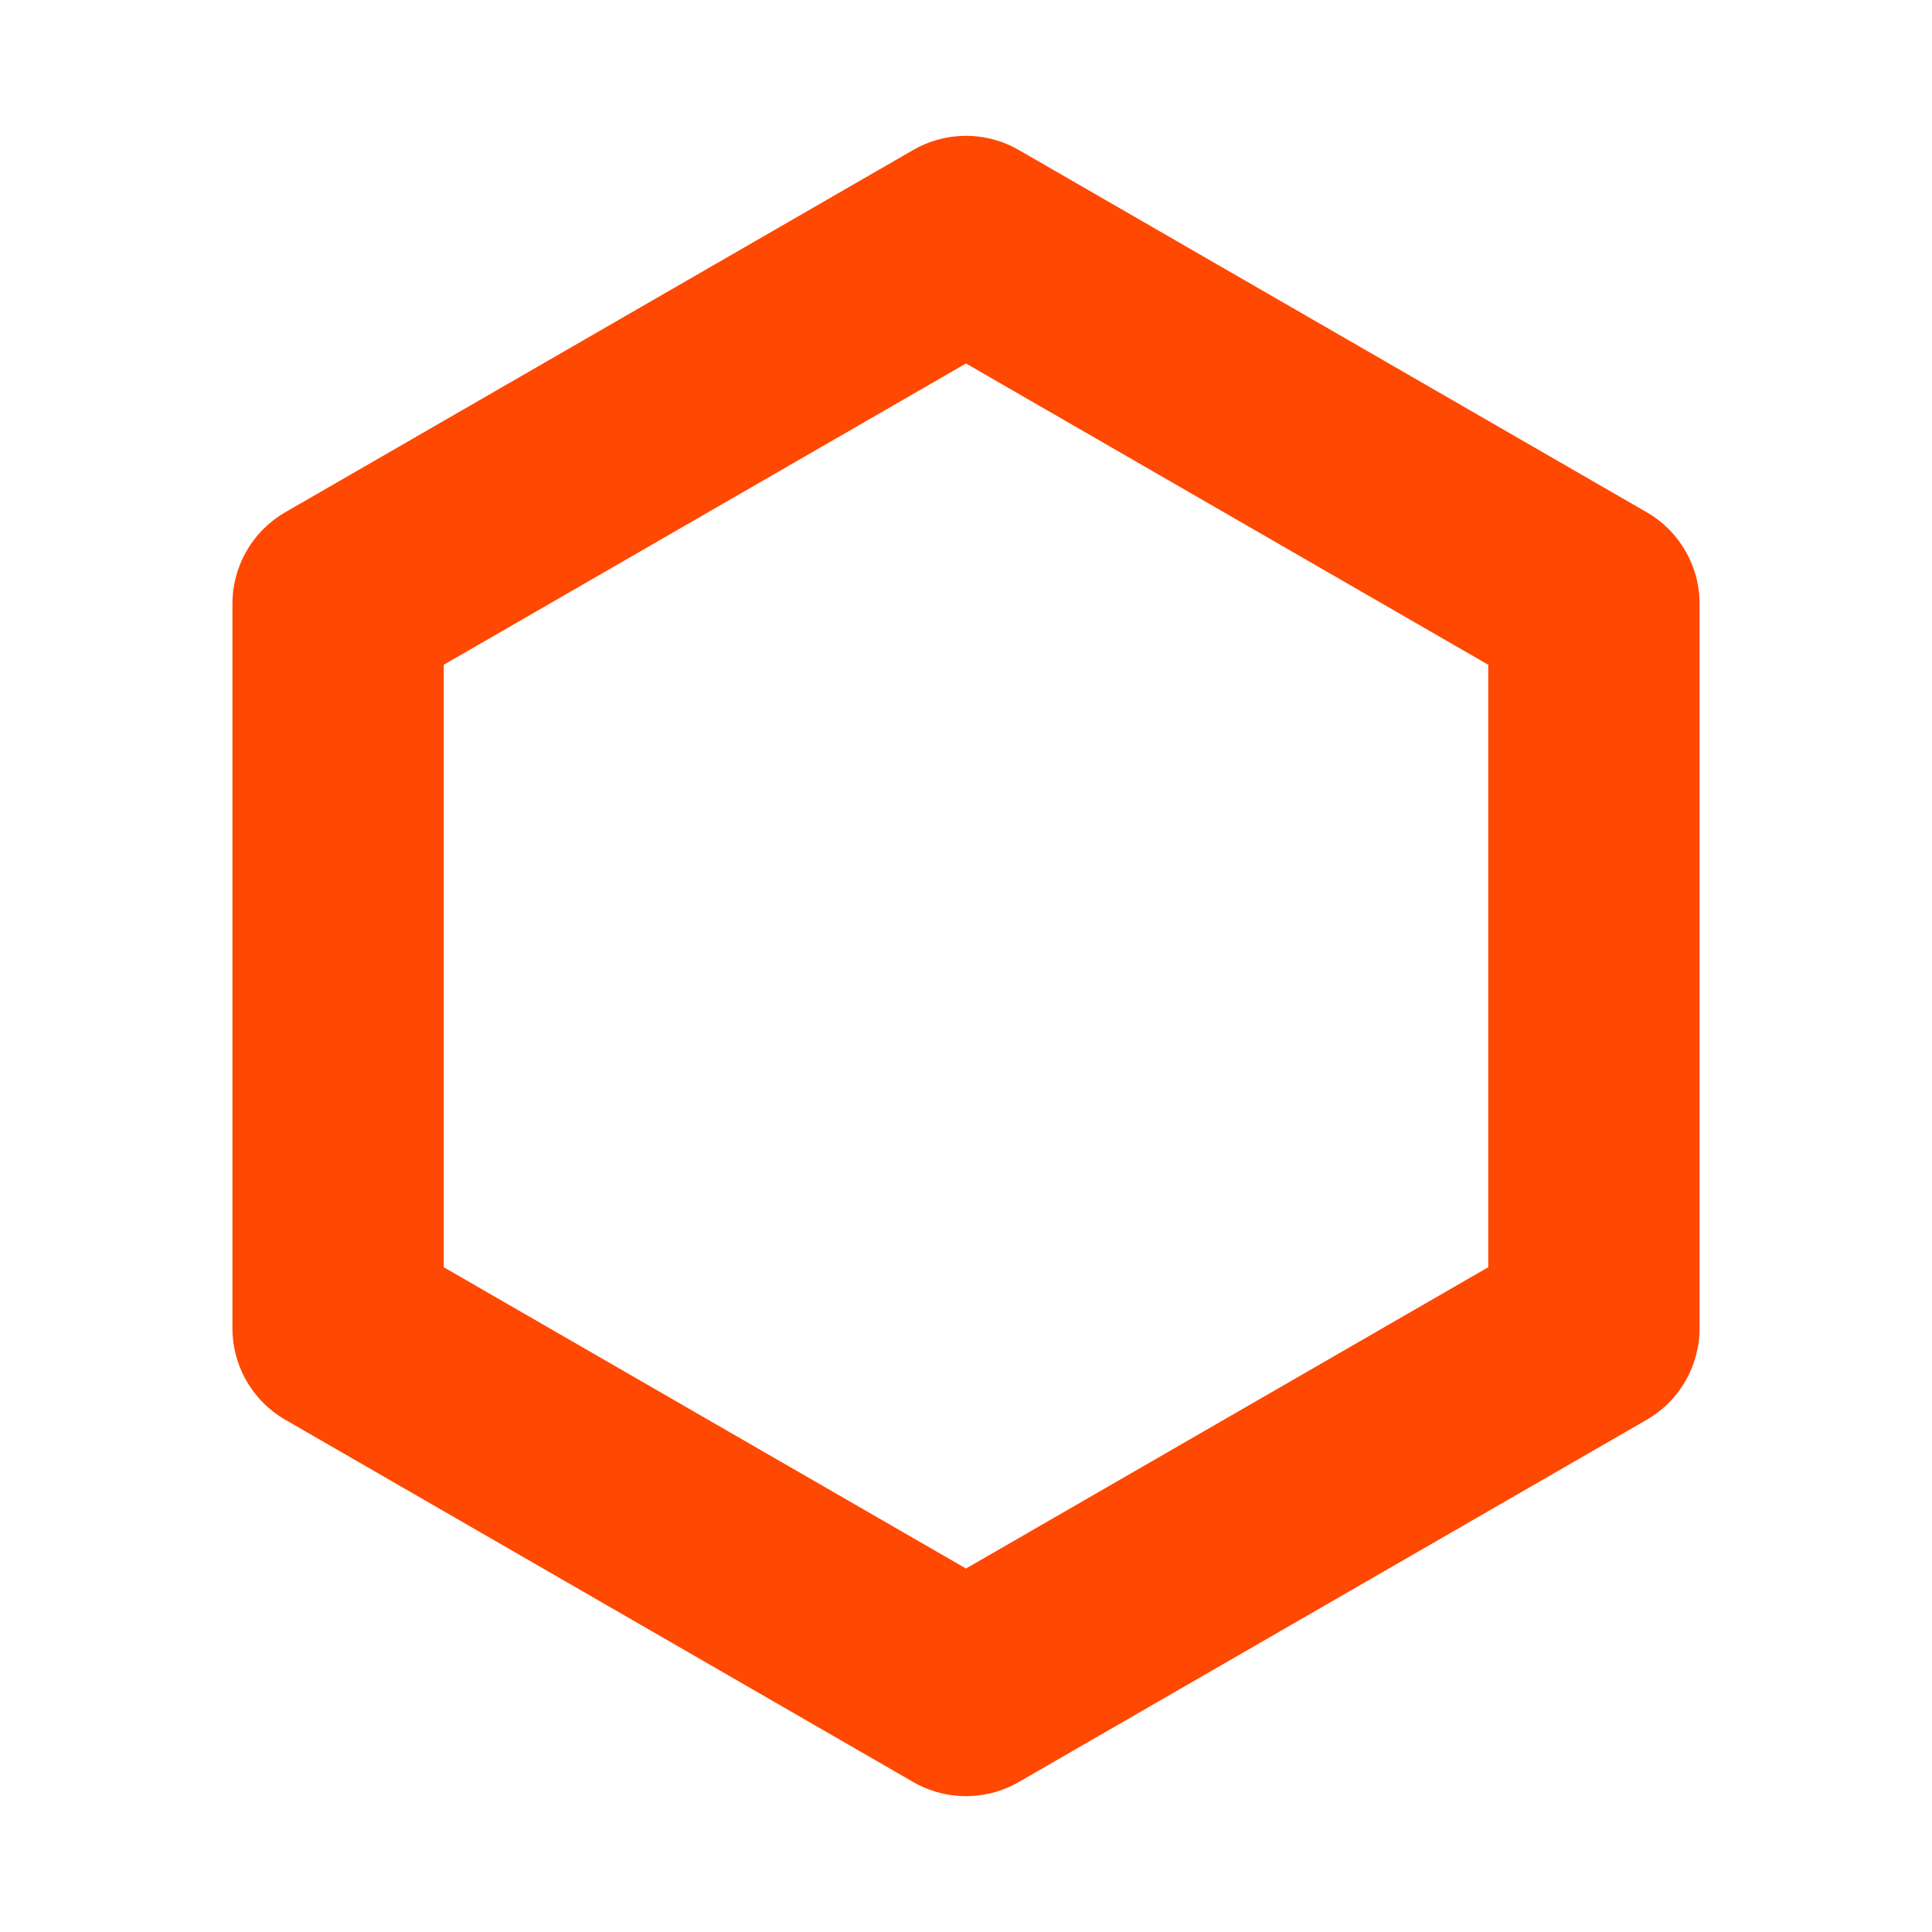
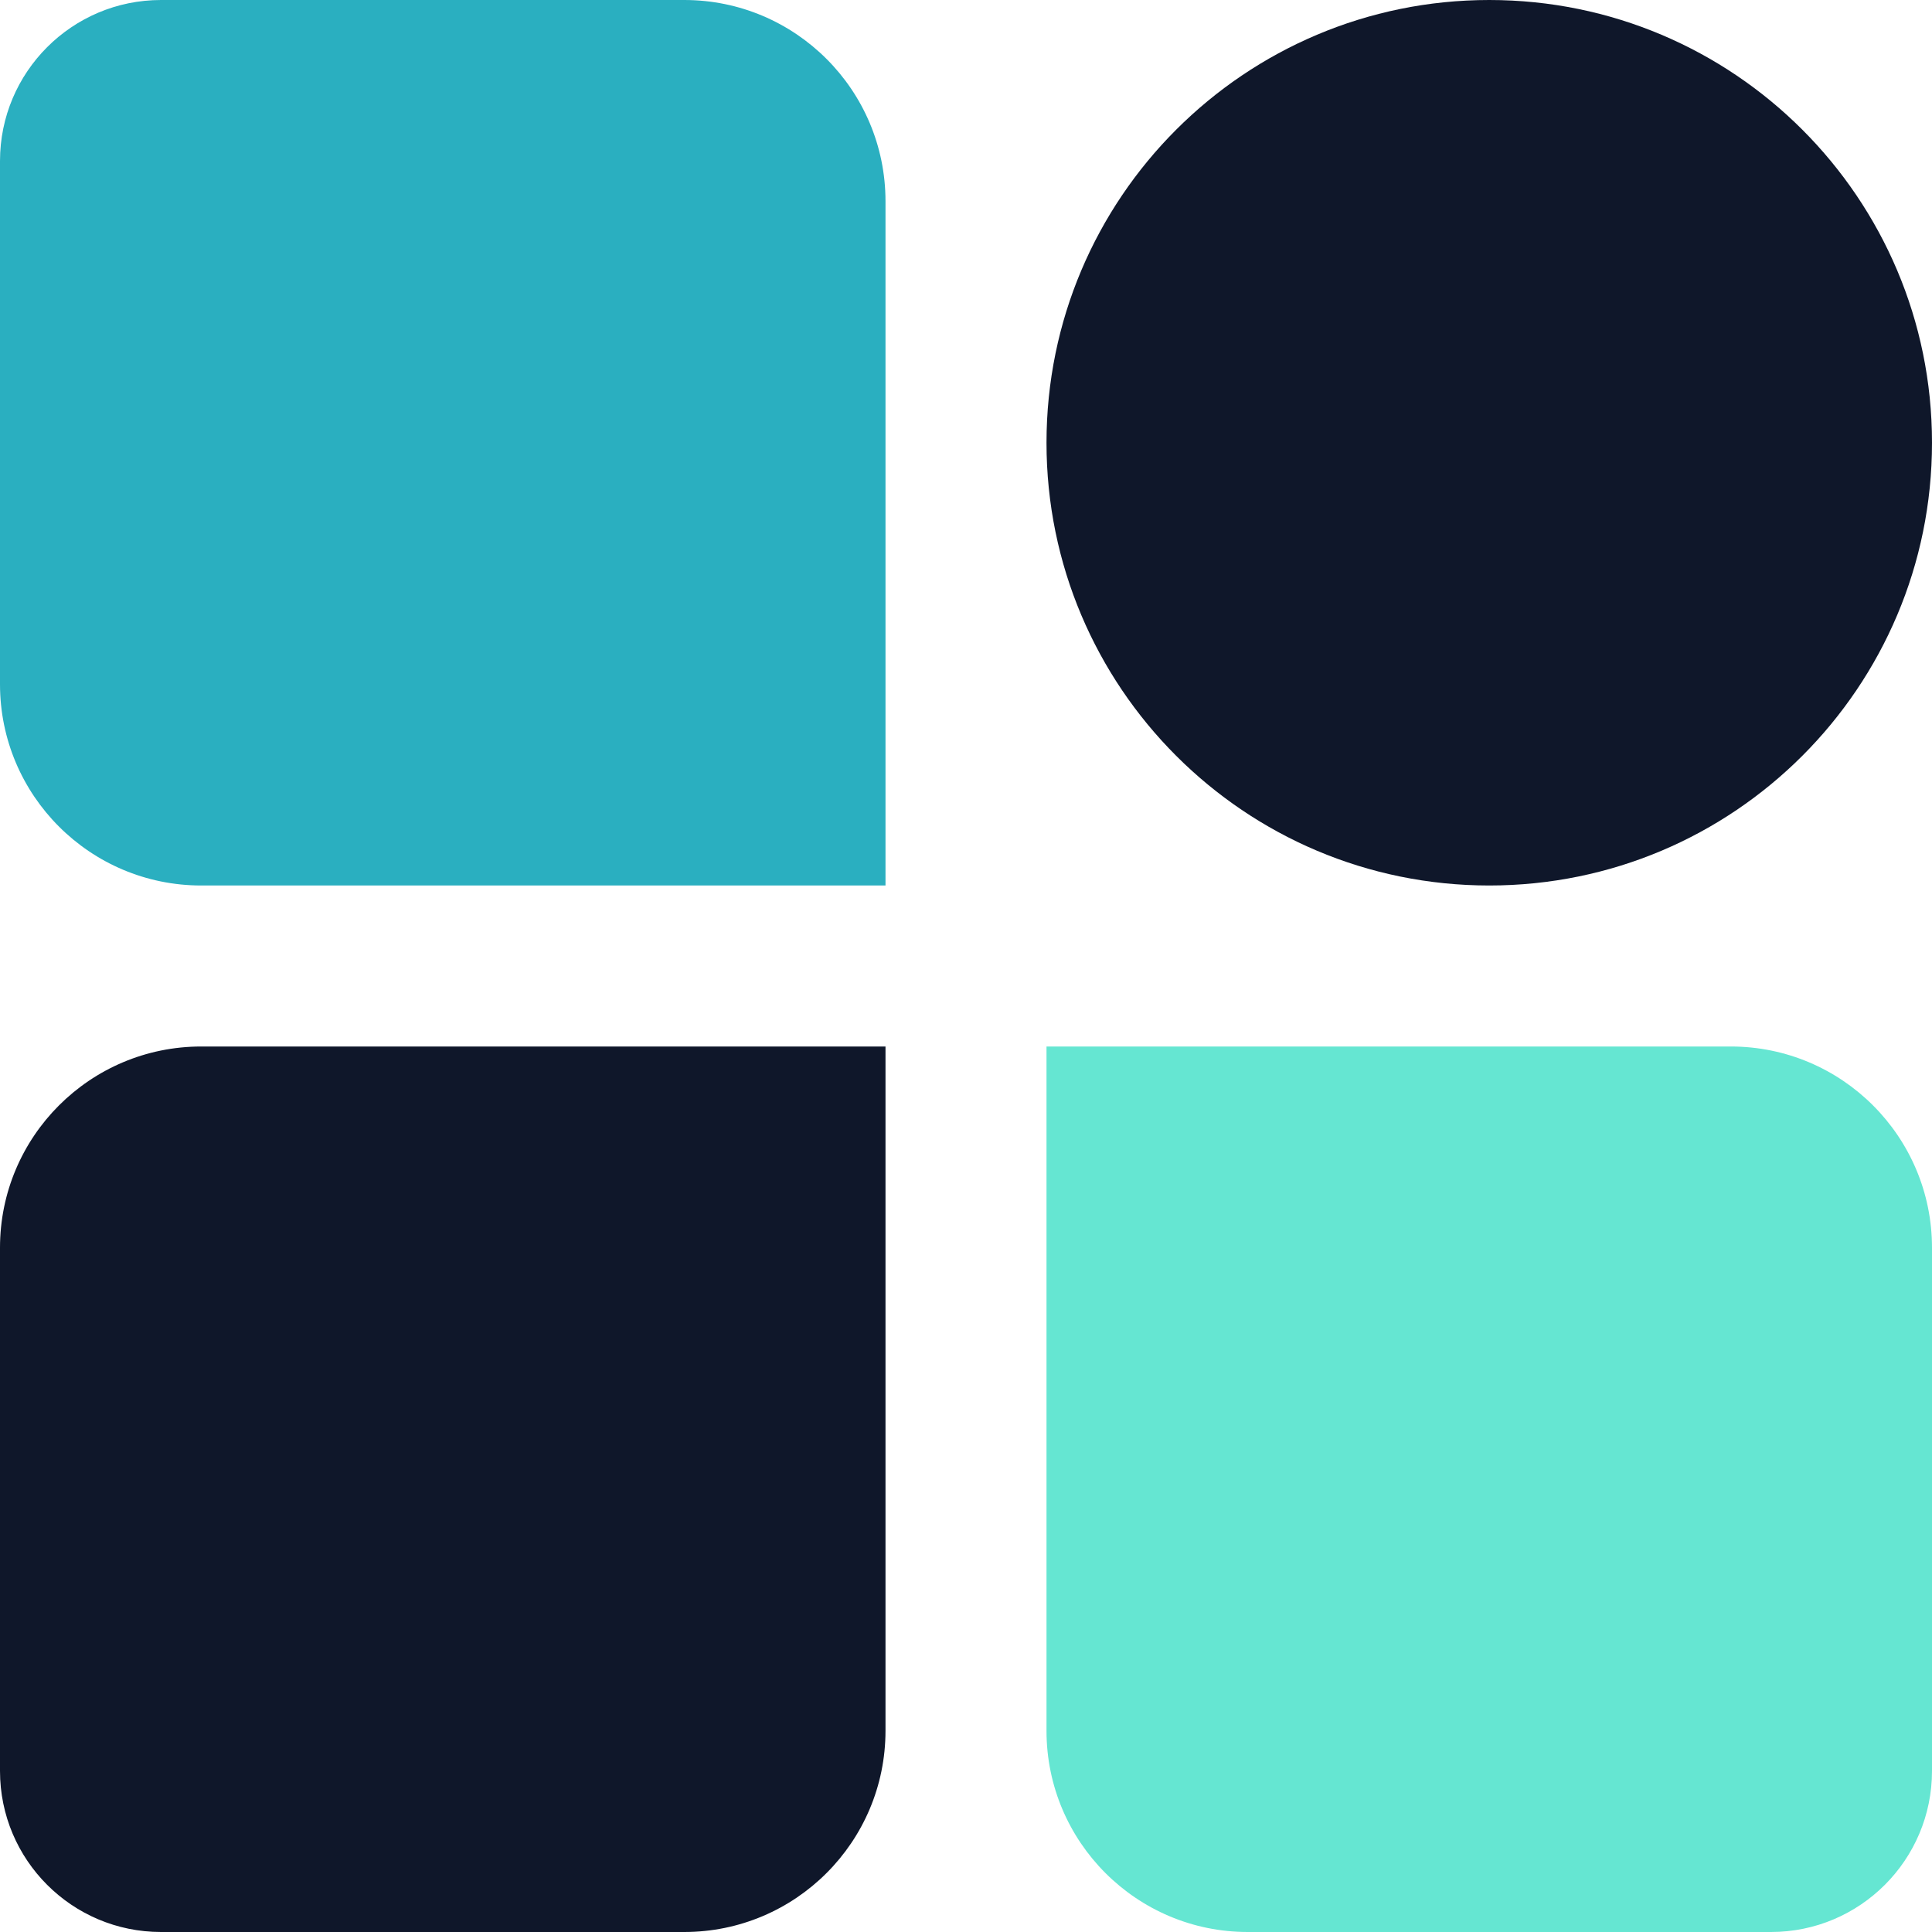
- <svg xmlns="http://www.w3.org/2000/svg" viewBox="0 0 64 64" role="img" aria-label="Cloudflare OS">
-   <path d="M32 8 52.8 20v24L32 56 11.2 44V20L32 8Z" fill="none" stroke="#ff4801" stroke-width="7" stroke-linejoin="round" />
+ <svg xmlns="http://www.w3.org/2000/svg" viewBox="0 0 96 96" role="img" aria-label="MyoPlan OS">
+   <path fill="#2AAFC0" d="M8 0h26a10 10 0 0 1 10 10v34H10A10 10 0 0 1 0 34V8a8 8 0 0 1 8-8Z" />
+   <circle cx="74" cy="22" r="22" fill="#0F172A" />
+   <path fill="#0F172A" d="M0 62a10 10 0 0 1 10-10h34v34a10 10 0 0 1-10 10H8a8 8 0 0 1-8-8V62Z" />
+   <path fill="#65E6D2" d="M52 52h34a10 10 0 0 1 10 10v26a8 8 0 0 1-8 8H62a10 10 0 0 1-10-10V52Z" />
</svg>
